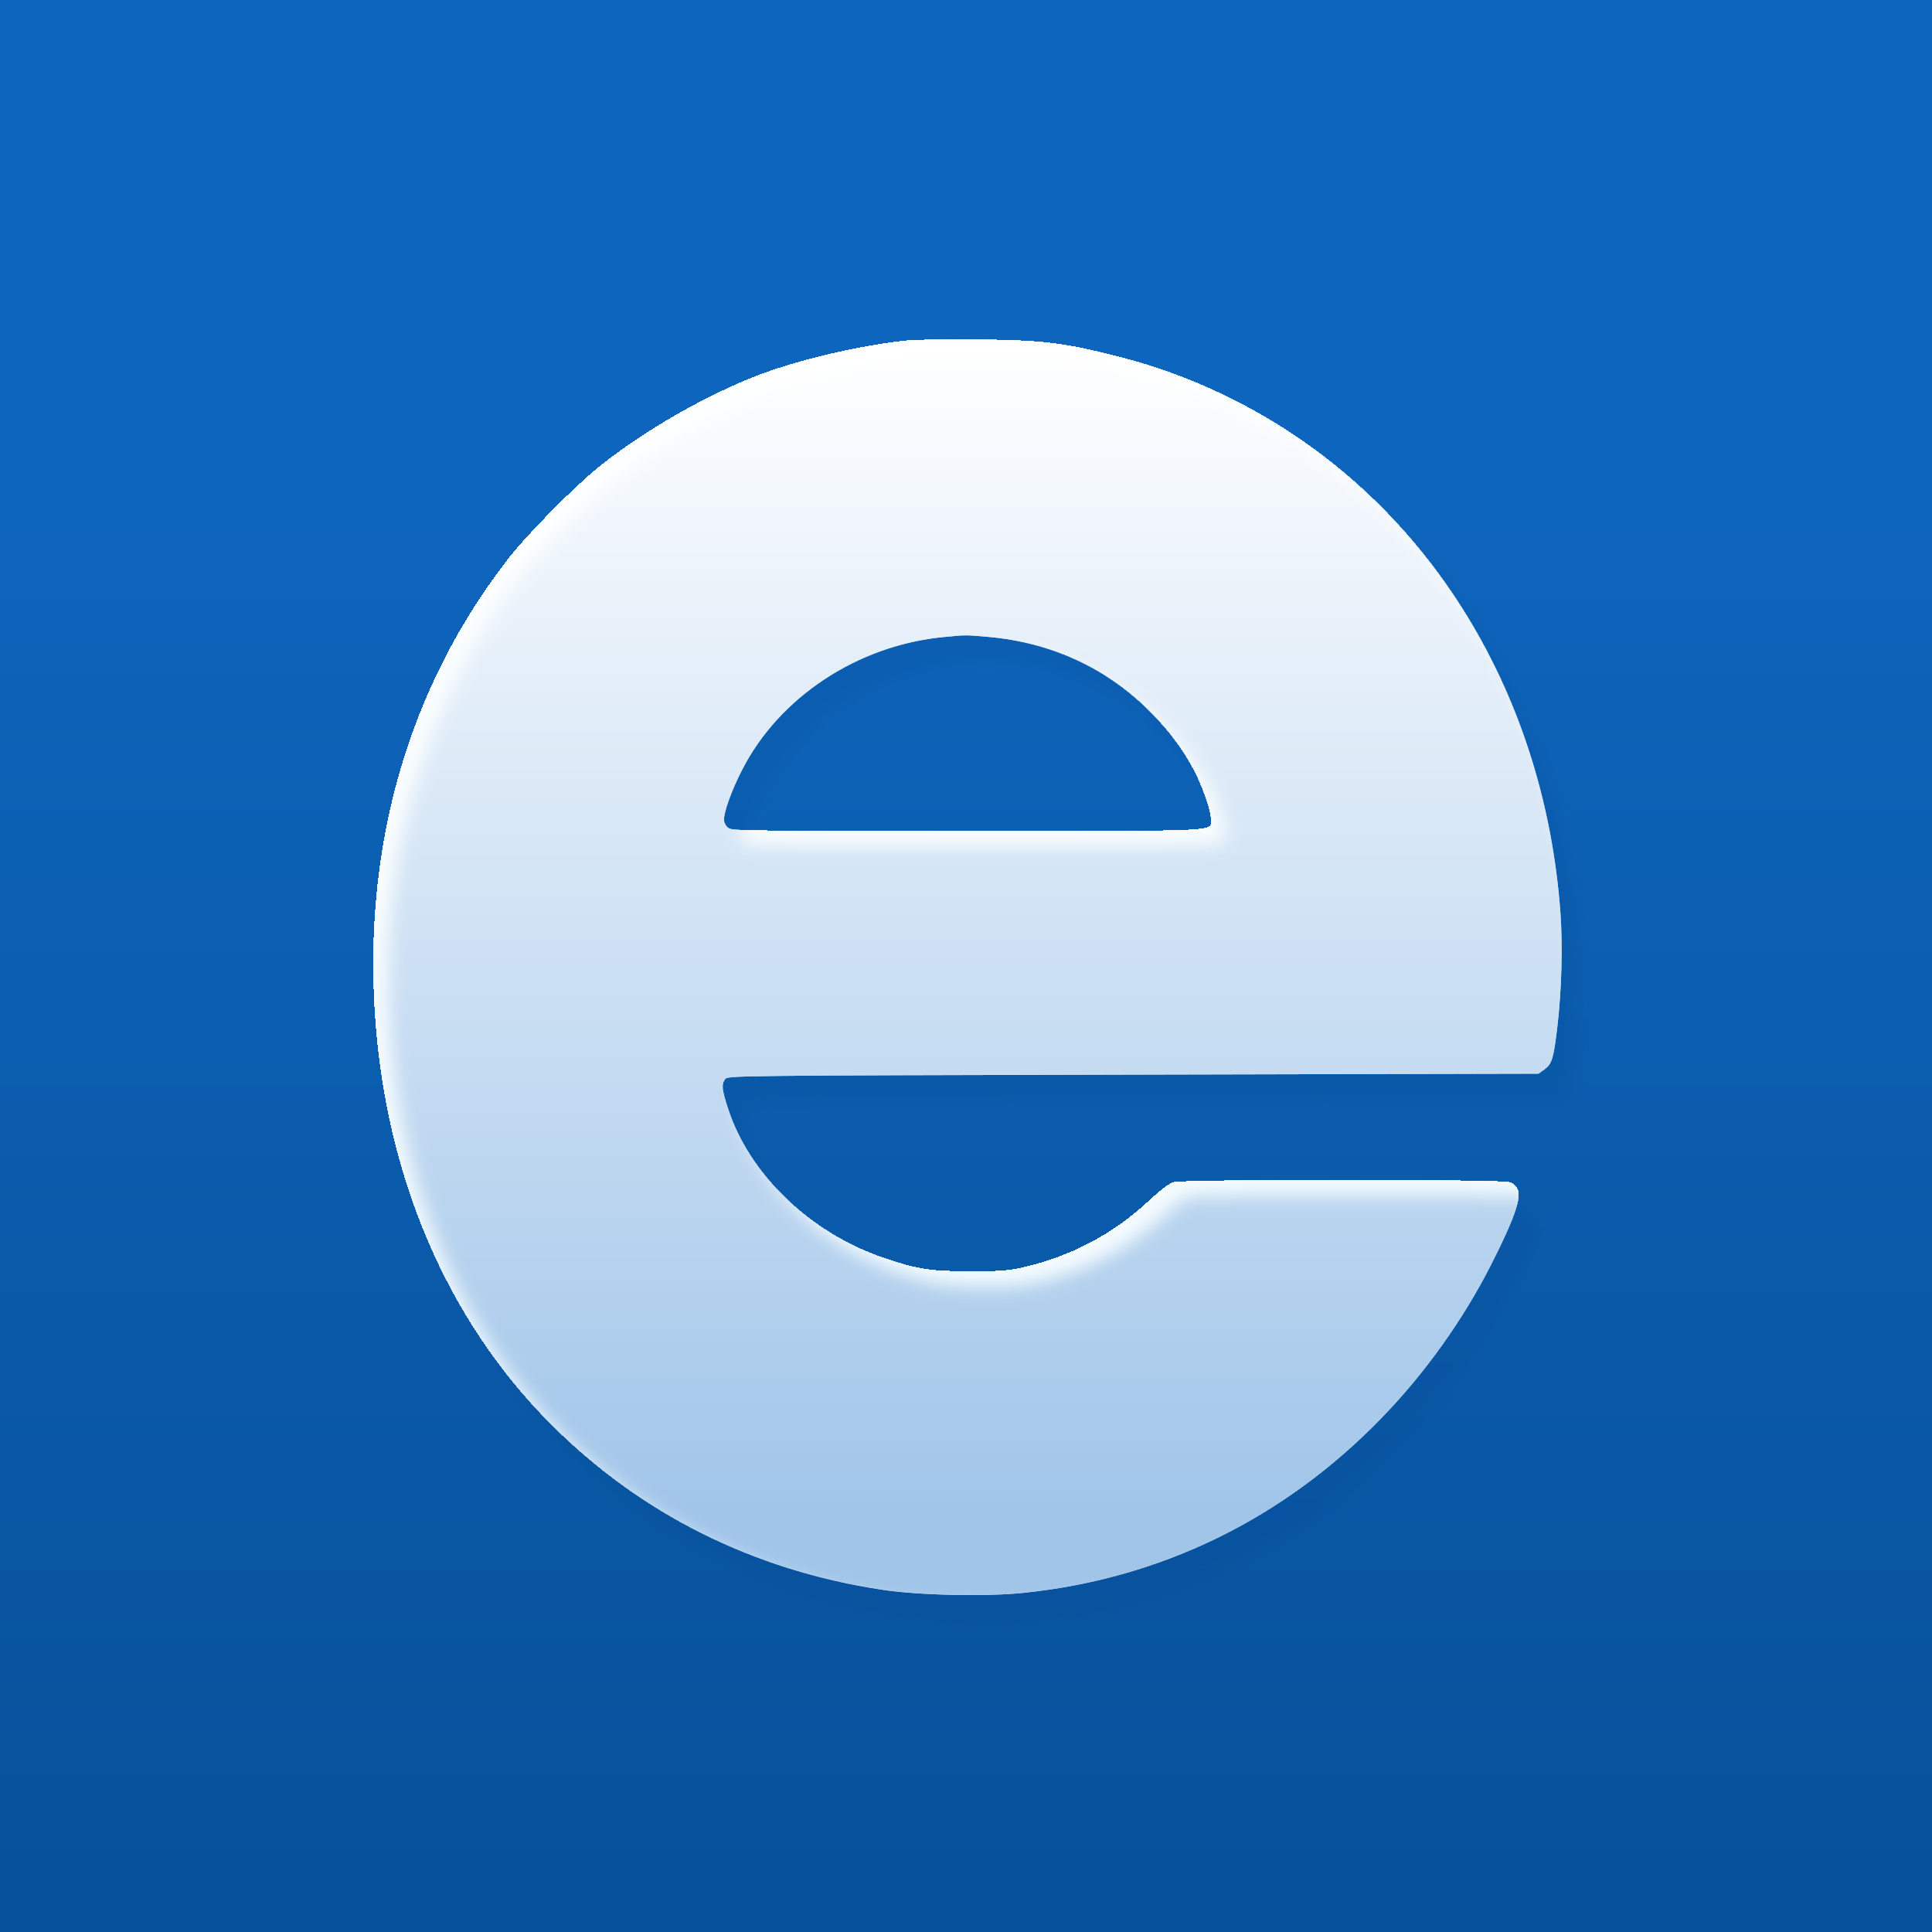
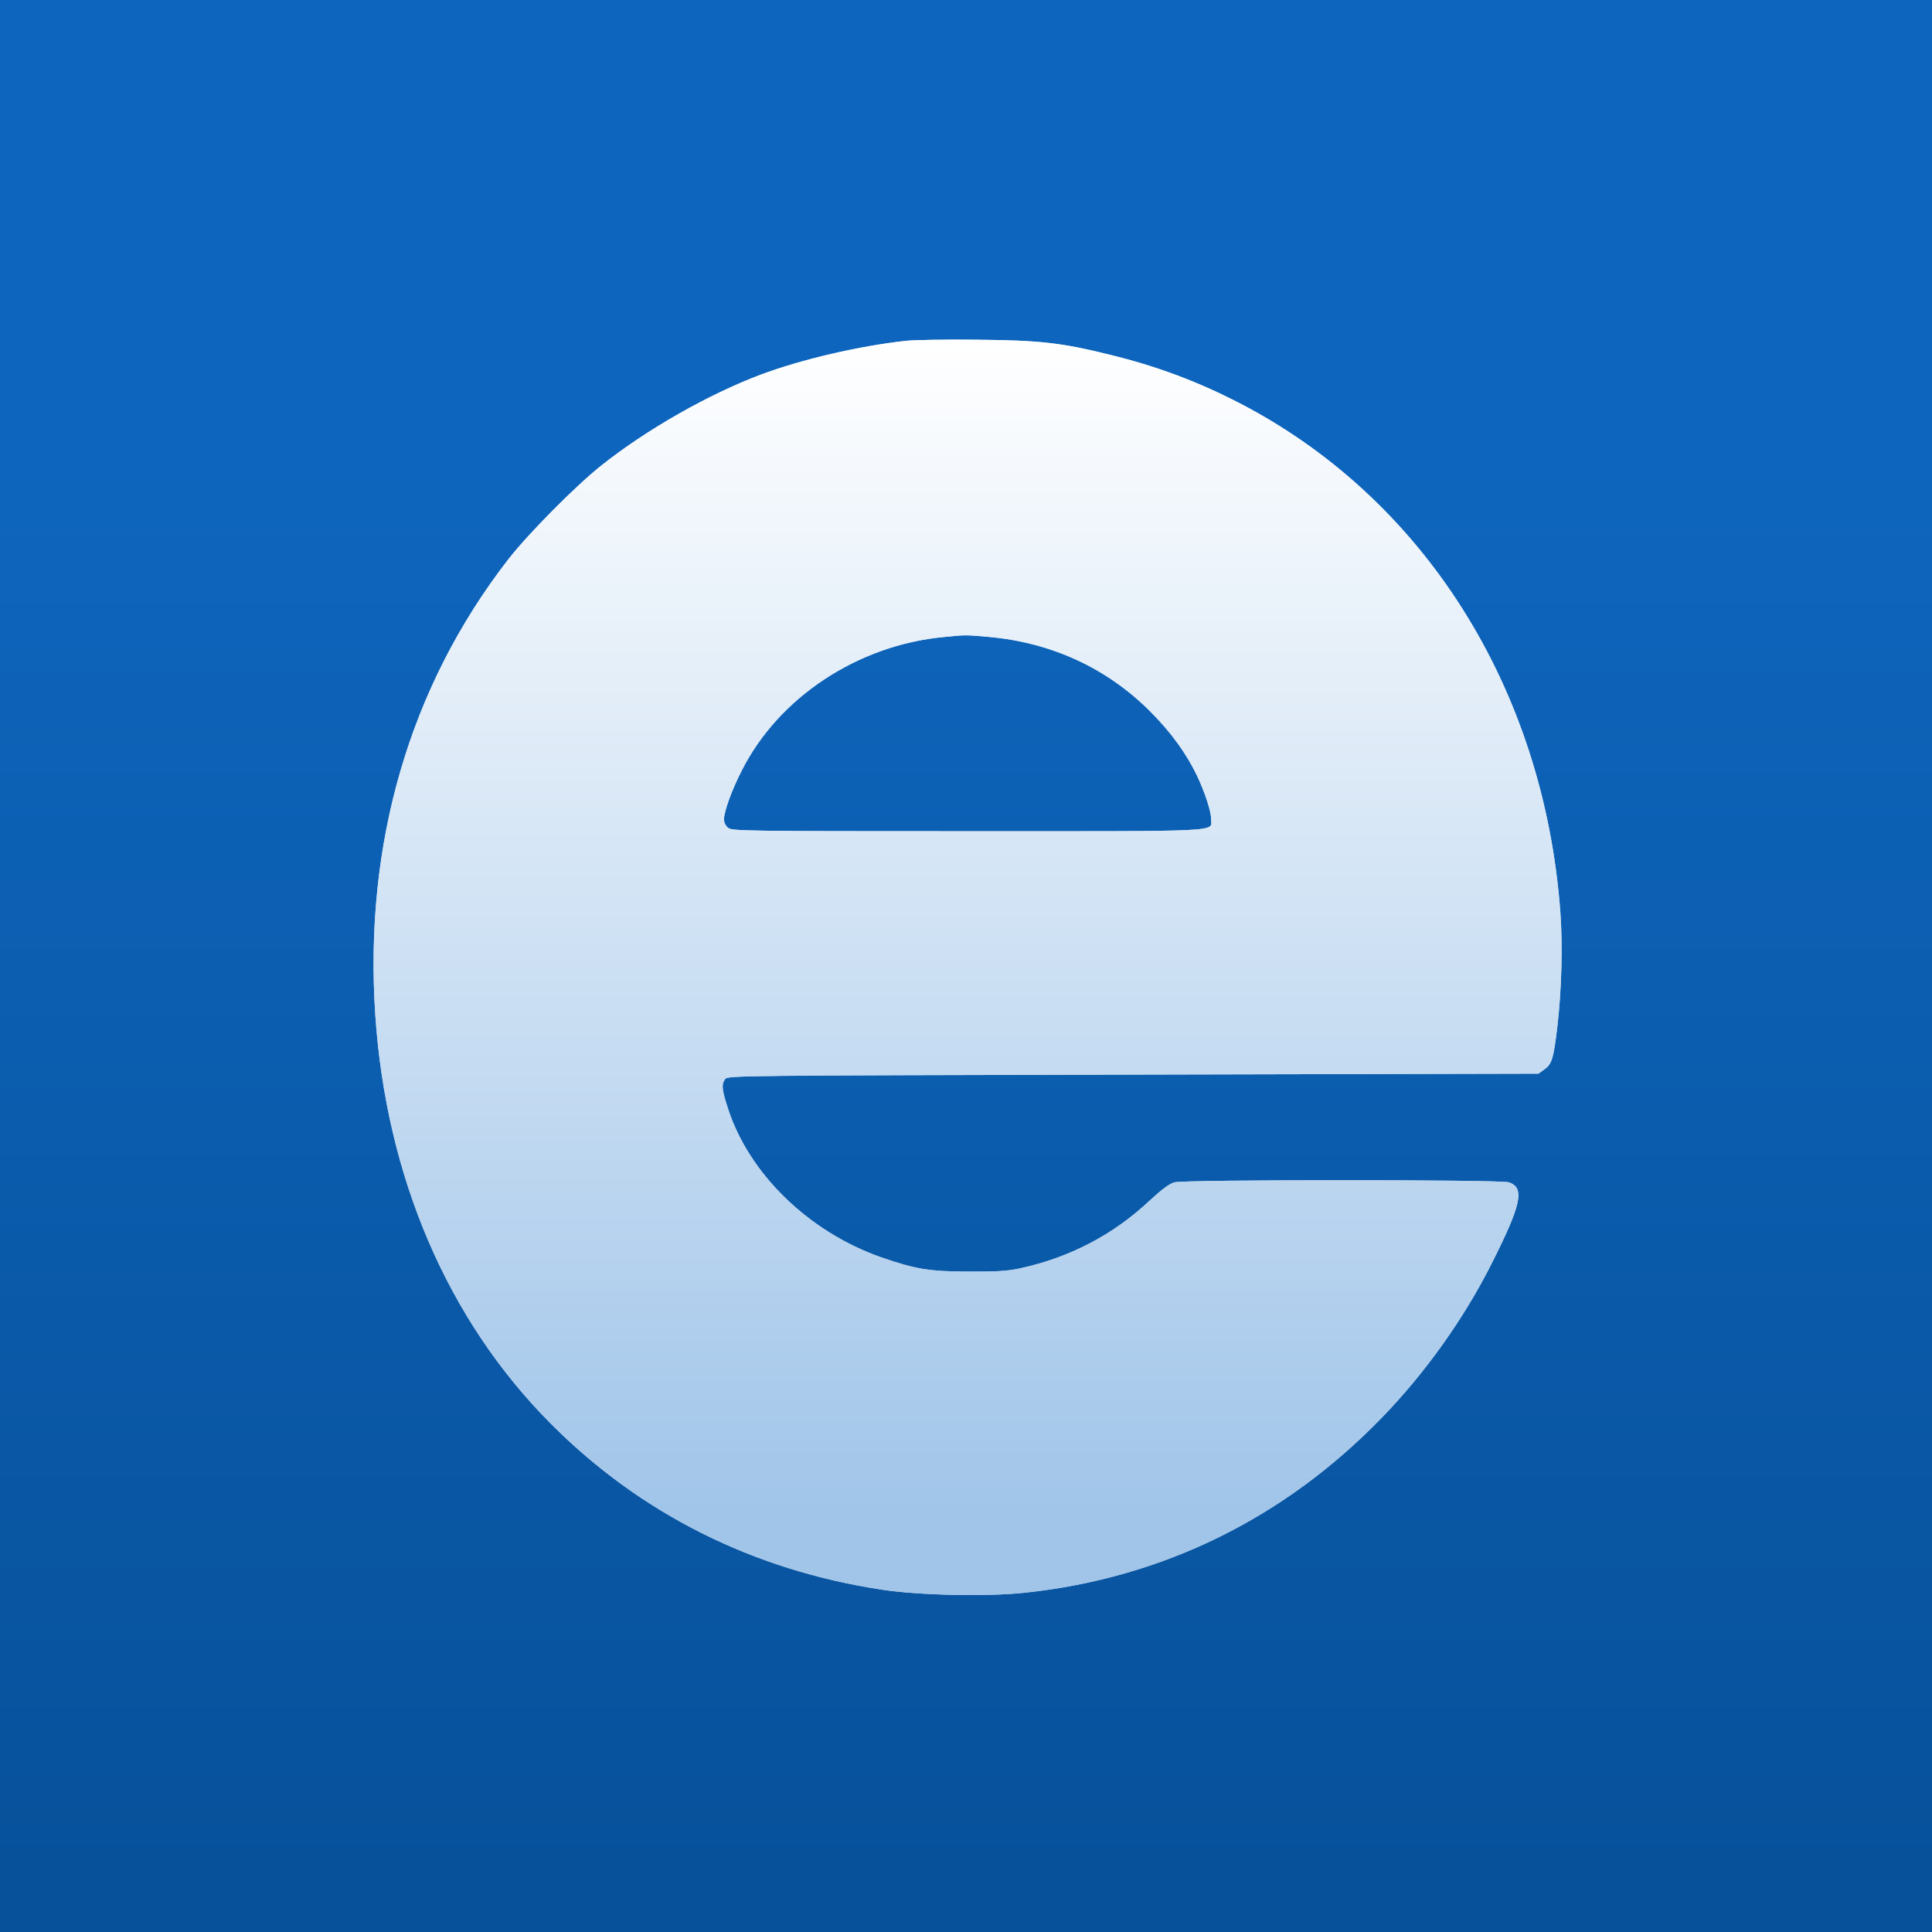
<svg xmlns="http://www.w3.org/2000/svg" viewBox="0 0 512 512" width="1024" height="1024" fill="none" role="img" aria-label="eno">
  <g>
    <path d="M0 0H512V512H0Z" fill="#0A66C2" />
    <path d="M0 0H512V512H0Z" fill="url(#paint0_linear)" fill-opacity="0.25" />
  </g>
-   <g filter="url(#filter0_di)">
+   <g class="fx">
    <path d="M239.96 90.331C227.56 91.731 212.61 95.181 201.61 99.281C187.81 104.481 171.51 113.731 159.46 123.281C152.66 128.631 139.86 141.581 134.66 148.281C108.56 181.981 96.41 223.581 99.46 269.031C102.36 311.931 118.66 349.881 145.96 377.281C169.76 401.181 199.56 416.081 233.71 421.281C243.56 422.781 261.56 423.181 271.61 422.081C308.06 418.231 340.41 402.331 366.21 375.681C377.66 363.881 387.86 349.581 395.21 335.031C403.16 319.281 404.16 314.831 399.91 313.331C397.66 312.581 314.01 312.581 311.21 313.331C309.86 313.731 307.91 315.181 304.71 318.131C295.06 327.231 283.46 333.281 270.31 336.131C267.16 336.831 264.01 337.031 256.71 336.981C246.31 336.981 242.51 336.331 233.46 333.181C214.31 326.431 198.56 311.131 192.96 293.881C191.26 288.681 191.16 287.381 192.16 285.981C192.86 285.031 194.71 285.031 300.31 284.781L407.71 284.531L409.31 283.381C411.26 281.981 411.71 280.581 412.71 272.081C413.86 262.281 414.16 250.481 413.51 241.731C409.11 182.081 377.01 131.531 327.51 106.331C316.76 100.881 306.41 97.031 294.21 94.031C281.36 90.831 275.51 90.181 258.96 90.031C250.86 89.931 242.31 90.081 239.96 90.331ZM261.96 168.781C278.76 170.281 293.46 177.081 305.01 188.731C310.46 194.231 314.31 199.581 317.21 205.531C319.31 209.981 320.96 214.981 320.96 217.081C320.96 220.531 325.51 220.281 256.41 220.281C197.01 220.281 194.01 220.231 192.96 219.381C192.31 218.881 191.86 217.931 191.86 217.181C191.86 215.081 193.91 209.381 196.61 204.131C206.41 184.781 227.26 171.031 249.96 168.831C256.06 168.231 255.66 168.231 261.96 168.781Z" fill="white" />
    <path d="M239.96 90.331C227.56 91.731 212.61 95.181 201.61 99.281C187.81 104.481 171.51 113.731 159.46 123.281C152.66 128.631 139.86 141.581 134.66 148.281C108.56 181.981 96.41 223.581 99.46 269.031C102.36 311.931 118.66 349.881 145.96 377.281C169.76 401.181 199.56 416.081 233.71 421.281C243.56 422.781 261.56 423.181 271.61 422.081C308.06 418.231 340.41 402.331 366.21 375.681C377.66 363.881 387.86 349.581 395.21 335.031C403.16 319.281 404.16 314.831 399.91 313.331C397.66 312.581 314.01 312.581 311.21 313.331C309.86 313.731 307.91 315.181 304.71 318.131C295.06 327.231 283.46 333.281 270.31 336.131C267.16 336.831 264.01 337.031 256.71 336.981C246.31 336.981 242.51 336.331 233.46 333.181C214.31 326.431 198.56 311.131 192.96 293.881C191.26 288.681 191.16 287.381 192.16 285.981C192.86 285.031 194.71 285.031 300.31 284.781L407.71 284.531L409.31 283.381C411.26 281.981 411.71 280.581 412.71 272.081C413.86 262.281 414.16 250.481 413.51 241.731C409.11 182.081 377.01 131.531 327.51 106.331C316.76 100.881 306.41 97.031 294.21 94.031C281.36 90.831 275.51 90.181 258.96 90.031C250.86 89.931 242.31 90.081 239.96 90.331ZM261.96 168.781C278.76 170.281 293.46 177.081 305.01 188.731C310.46 194.231 314.31 199.581 317.21 205.531C319.31 209.981 320.96 214.981 320.96 217.081C320.96 220.531 325.51 220.281 256.41 220.281C197.01 220.281 194.01 220.231 192.96 219.381C192.31 218.881 191.86 217.931 191.86 217.181C191.86 215.081 193.91 209.381 196.61 204.131C206.41 184.781 227.26 171.031 249.96 168.831C256.06 168.231 255.66 168.231 261.96 168.781Z" fill="url(#paint1_linear)" fill-opacity="0.8" />
  </g>
  <defs>
    <filter id="filter0_di" x="99" y="90" width="323.548" height="343.408" filterUnits="userSpaceOnUse" color-interpolation-filters="sRGB">
      <feFlood flood-opacity="0" result="BackgroundImageFix" />
      <feColorMatrix in="SourceAlpha" type="matrix" values="0 0 0 0 0 0 0 0 0 0 0 0 0 0 0 0 0 0 127 0" result="hardAlpha" />
      <feOffset dx="5" dy="7" />
      <feGaussianBlur stdDeviation="1.85" />
      <feComposite in2="hardAlpha" operator="out" />
      <feColorMatrix type="matrix" values="0 0 0 0 0 0 0 0 0 0.272 0 0 0 0 0.545 0 0 0 0.15 0" />
      <feBlend mode="multiply" in2="BackgroundImageFix" result="effect1_dropShadow" />
      <feBlend mode="normal" in="SourceGraphic" in2="effect1_dropShadow" result="shape" />
      <feColorMatrix in="SourceAlpha" type="matrix" values="0 0 0 0 0 0 0 0 0 0 0 0 0 0 0 0 0 0 127 0" result="hardAlpha" />
      <feOffset dx="4" dy="4" />
      <feGaussianBlur stdDeviation="2.35" />
      <feComposite in2="hardAlpha" operator="arithmetic" k2="-1" k3="1" />
      <feColorMatrix type="matrix" values="0 0 0 0 0.926 0 0 0 0 0.963 0 0 0 0 1 0 0 0 1 0" />
      <feBlend mode="overlay" in2="shape" result="effect2_innerShadow" />
    </filter>
    <linearGradient id="paint0_linear" x1="256" y1="0" x2="256" y2="512" gradientUnits="userSpaceOnUse">
      <stop offset="0.25" stop-color="#1C65AE" />
      <stop offset="1" stop-color="#001122" />
    </linearGradient>
    <linearGradient id="paint1_linear" x1="256.424" y1="90" x2="256.424" y2="398.5" gradientUnits="userSpaceOnUse">
      <stop stop-color="white" />
      <stop offset="1" stop-color="#8AB7E4" />
    </linearGradient>
  </defs>
</svg>
